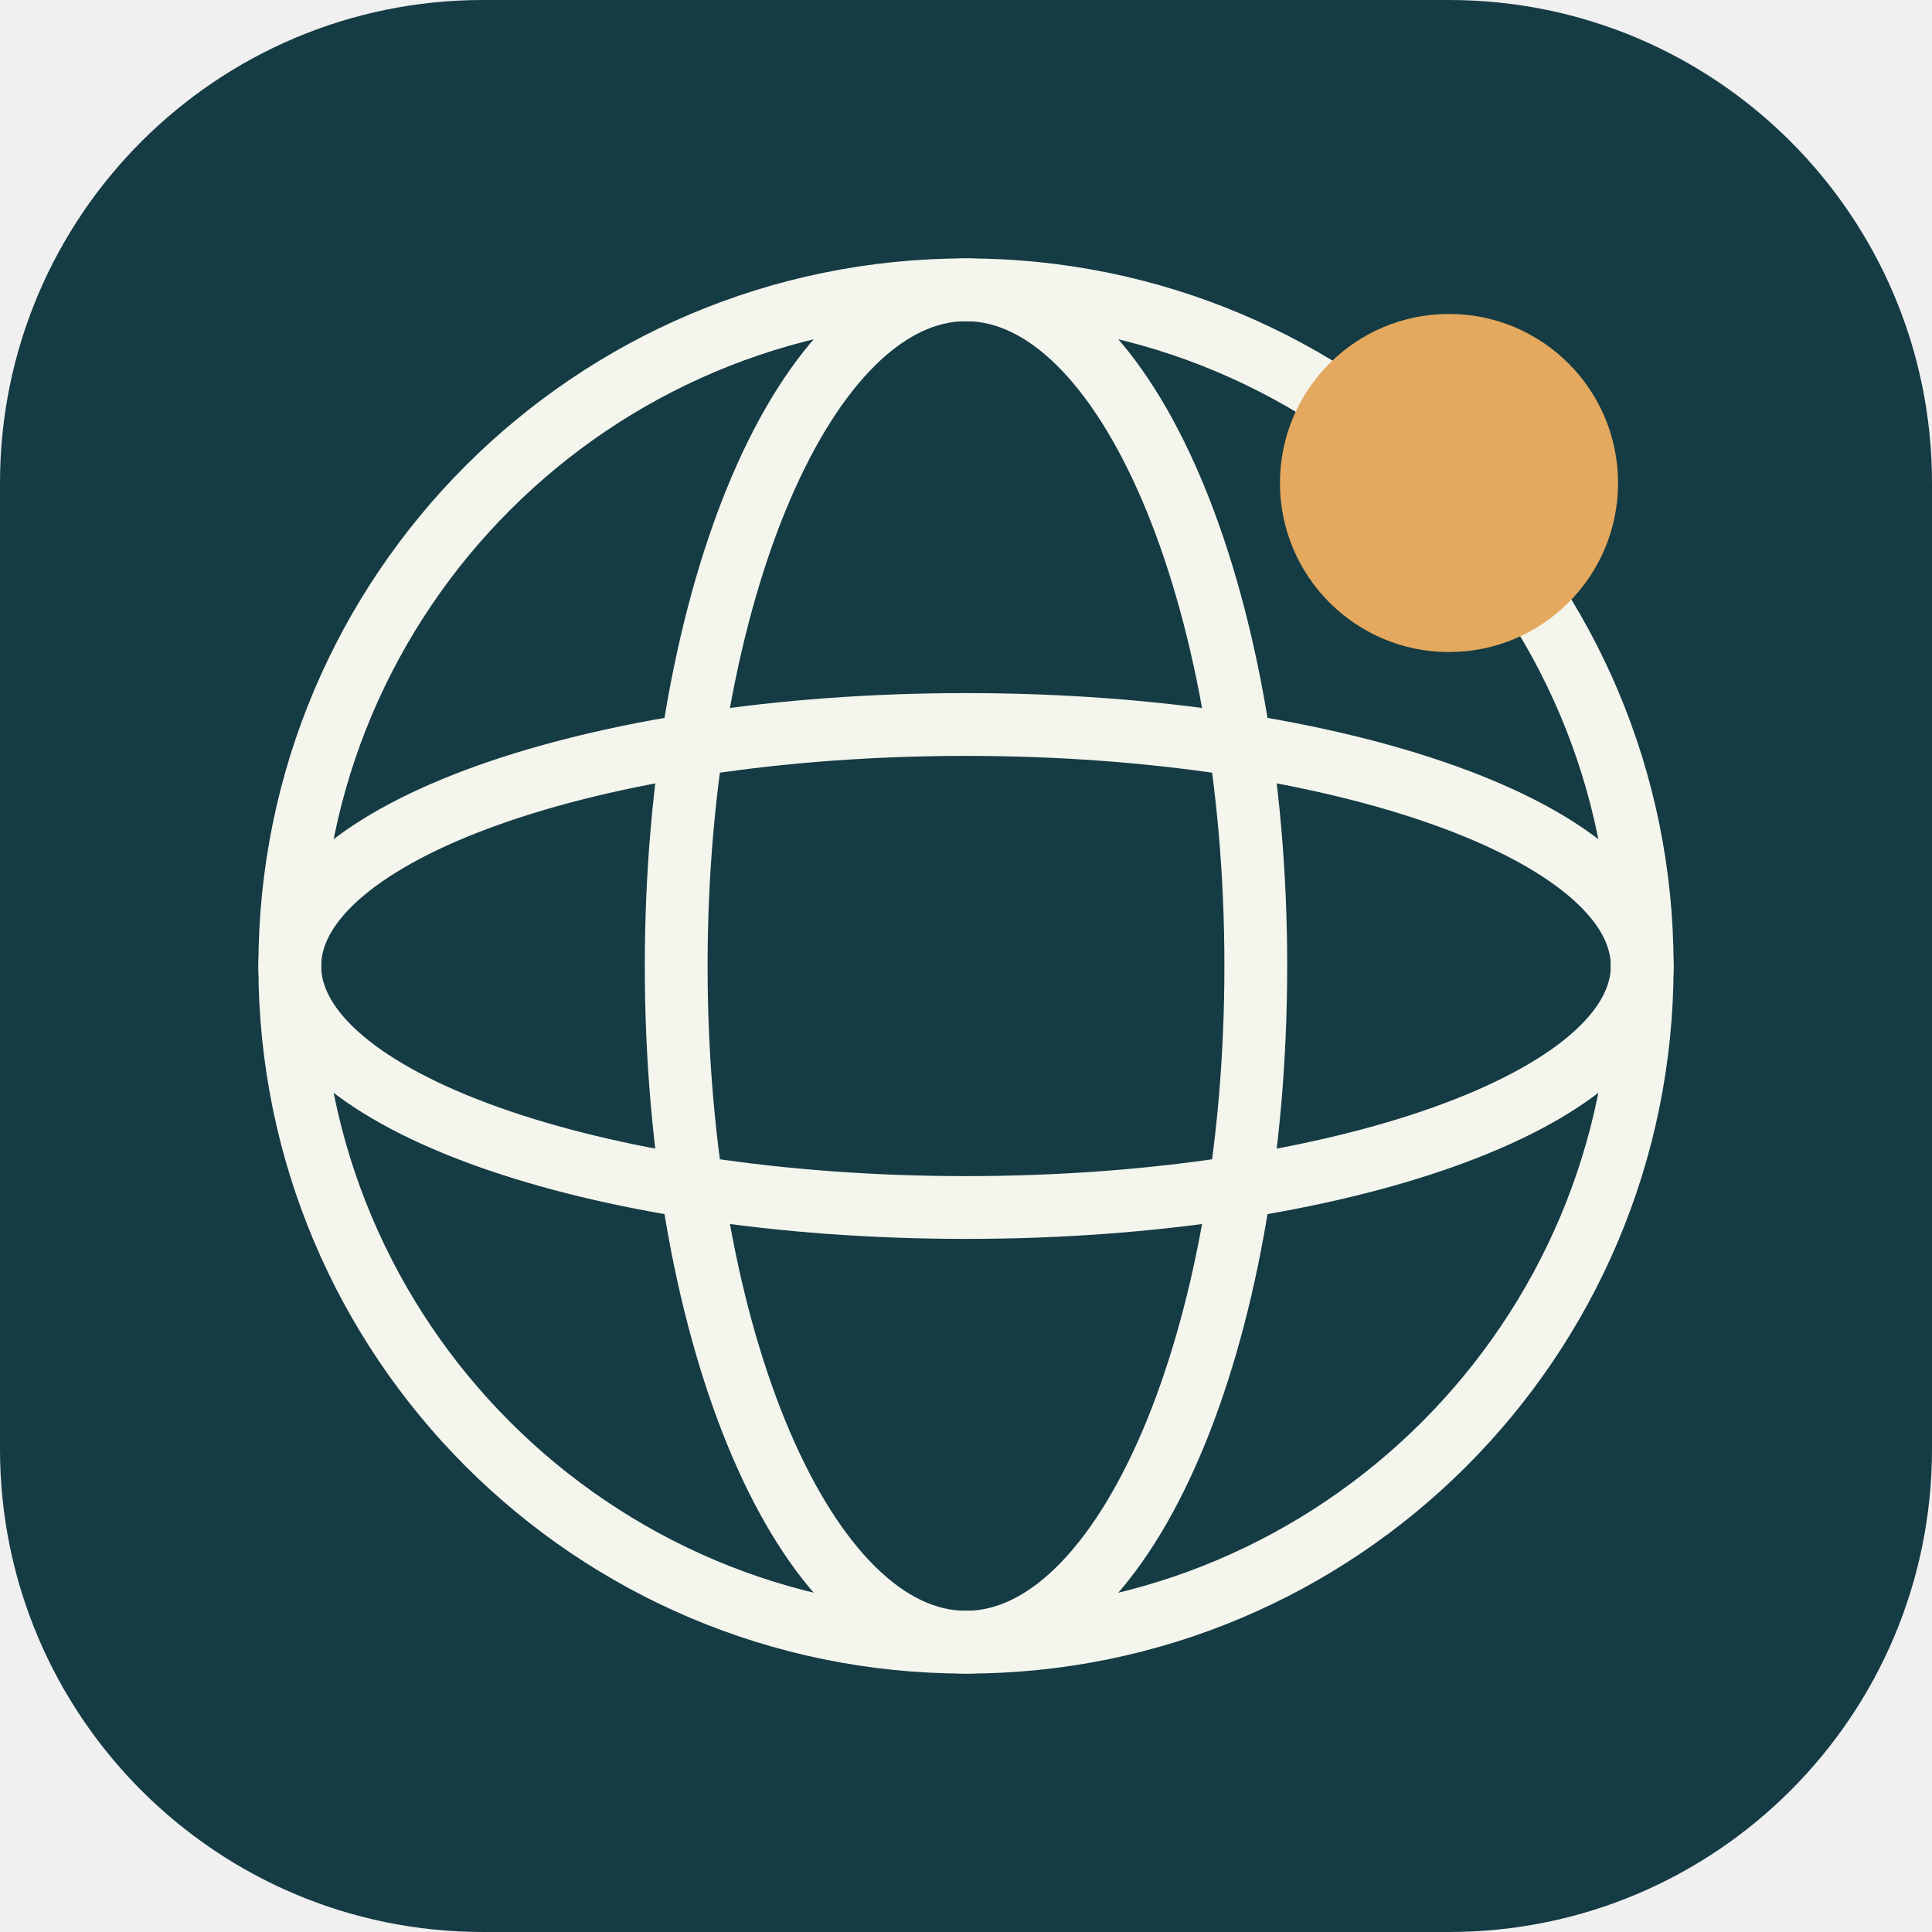
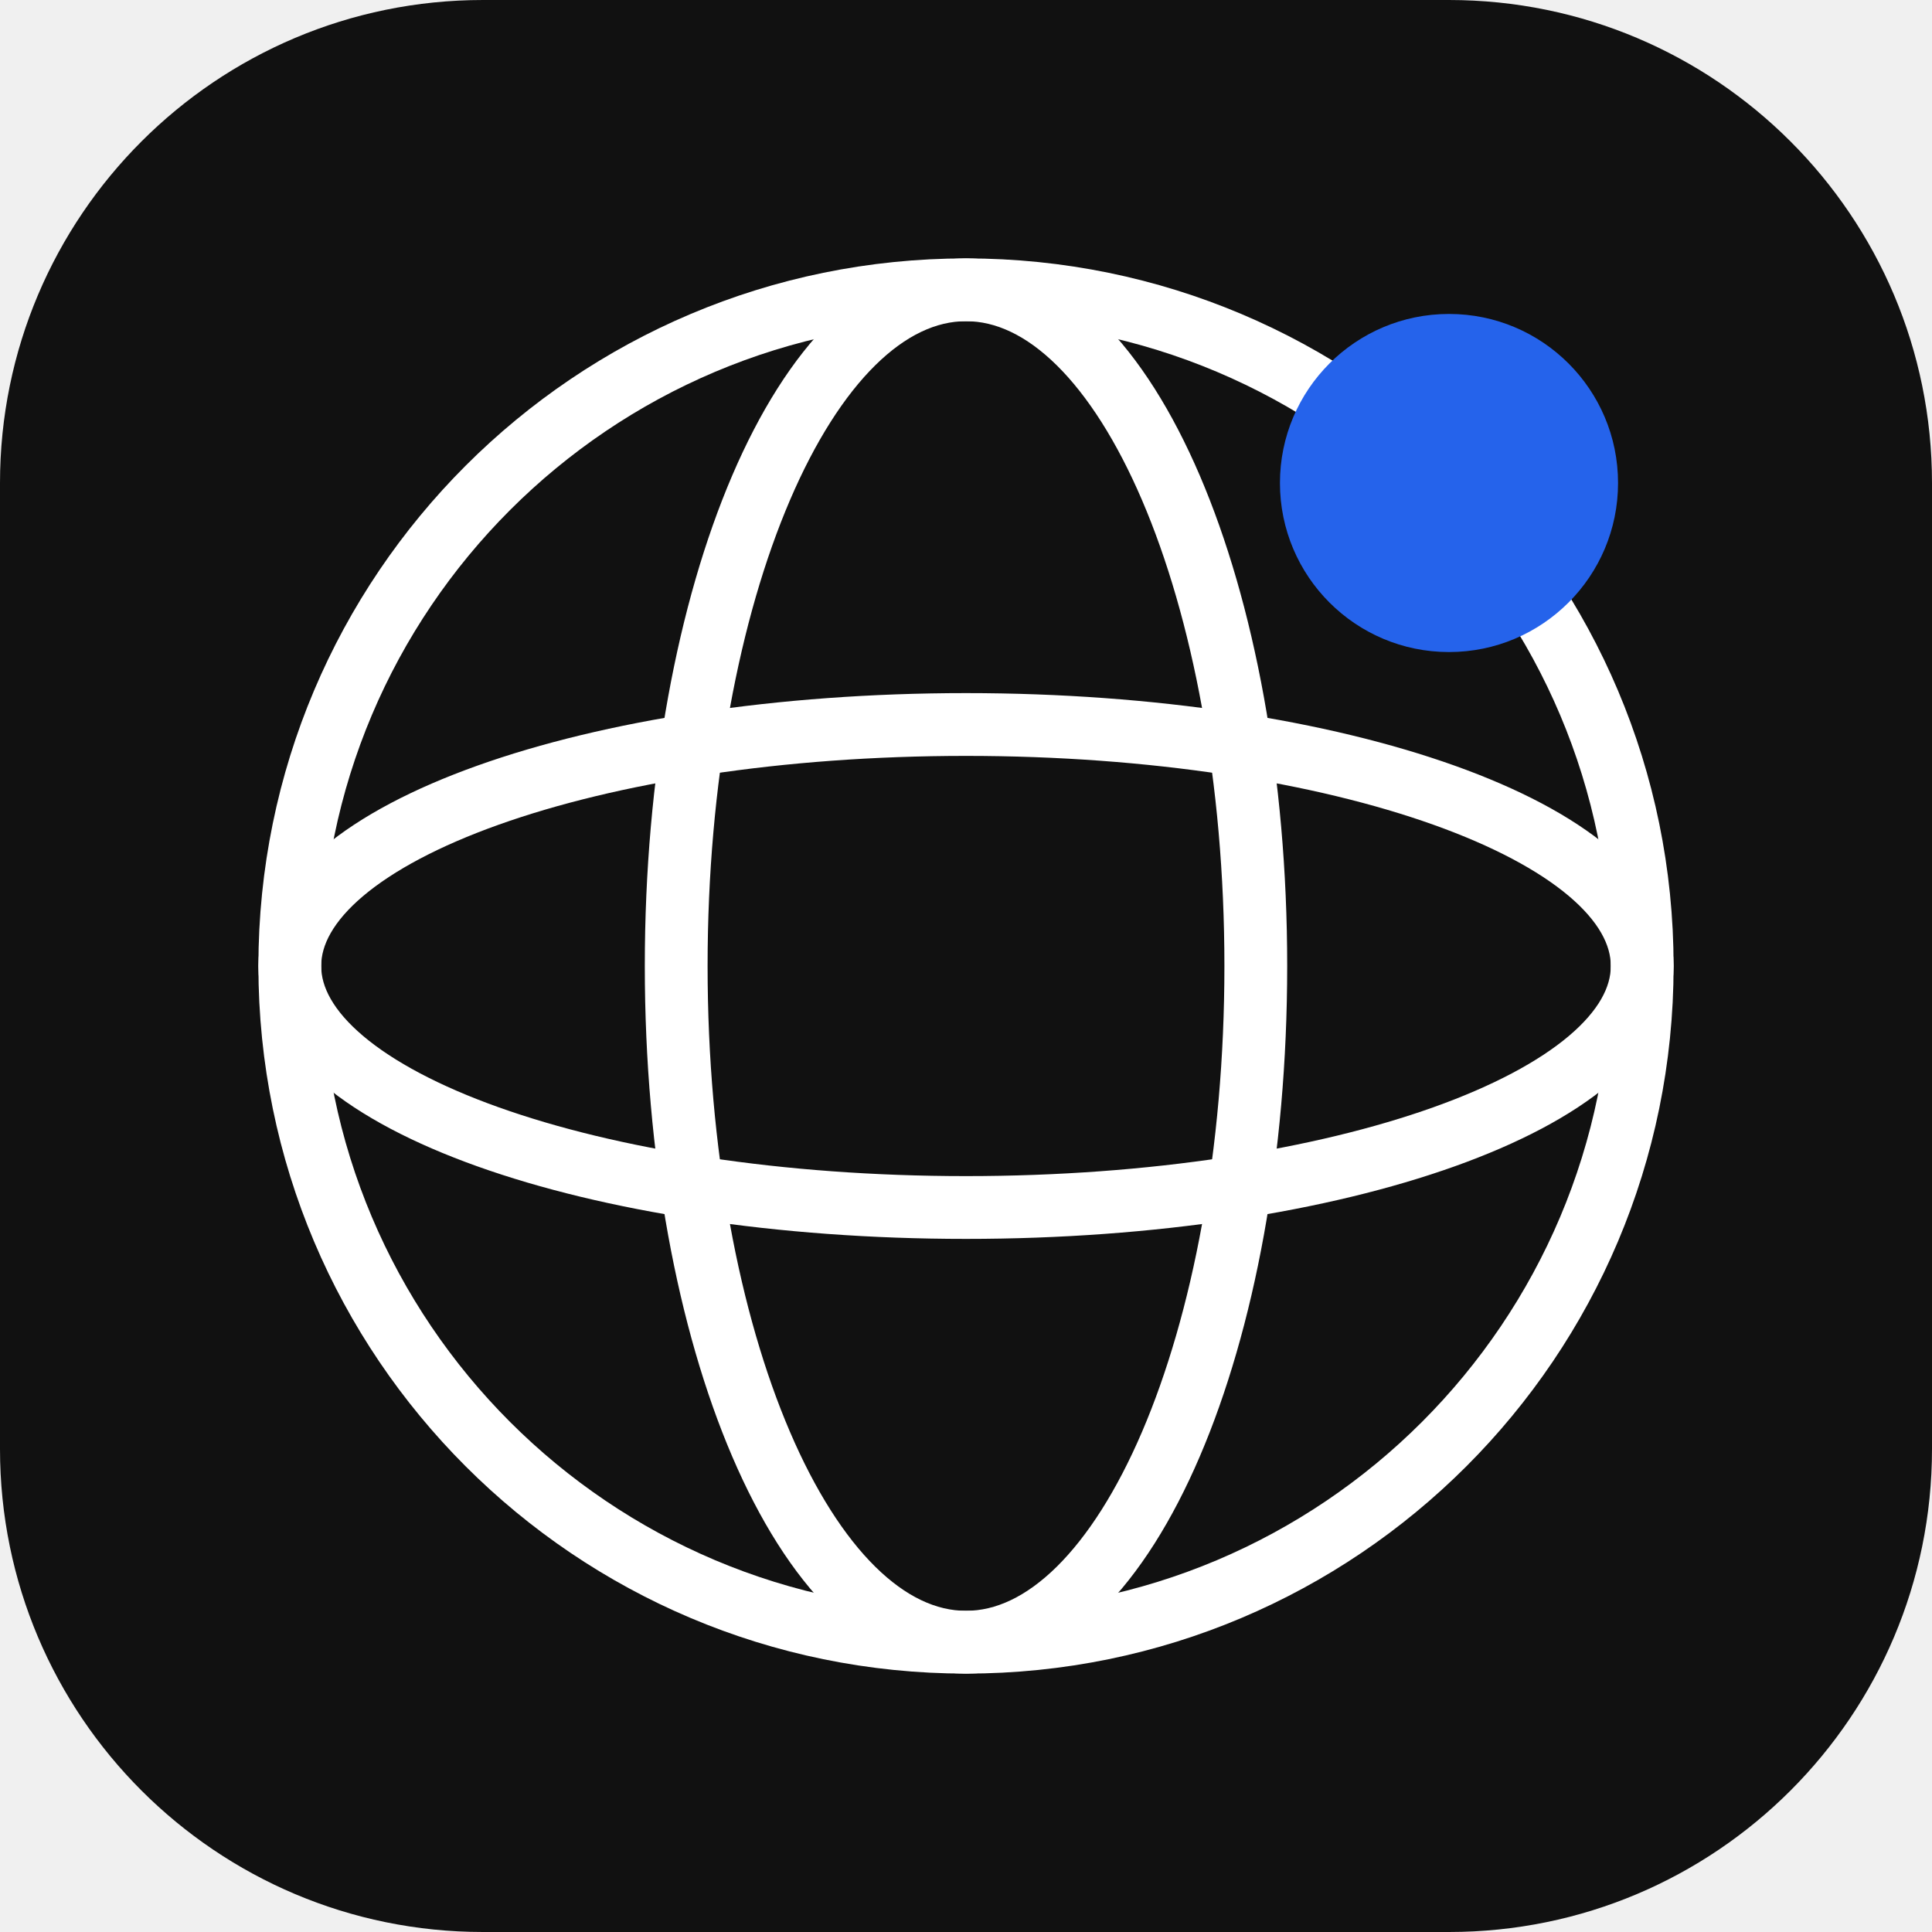
<svg xmlns="http://www.w3.org/2000/svg" viewBox="0 0 40 40">
-   <rect width="40" height="40" rx="10" fill="#153b44" />
-   <g fill="none" stroke="#f4f5ed" stroke-width="1.3">
+   <rect width="40" height="40" rx="10" fill="#111111" />
+   <g fill="none" stroke="#ffffff" stroke-width="1.3">
    <circle cx="20" cy="20" r="14" />
    <ellipse cx="20" cy="20" rx="6" ry="14" />
    <ellipse cx="20" cy="20" rx="14" ry="5" />
  </g>
-   <circle cx="30" cy="10" r="3.5" fill="#e4a95e" />
+   <circle cx="30" cy="10" r="3.5" fill="#2563eb" />
</svg>
